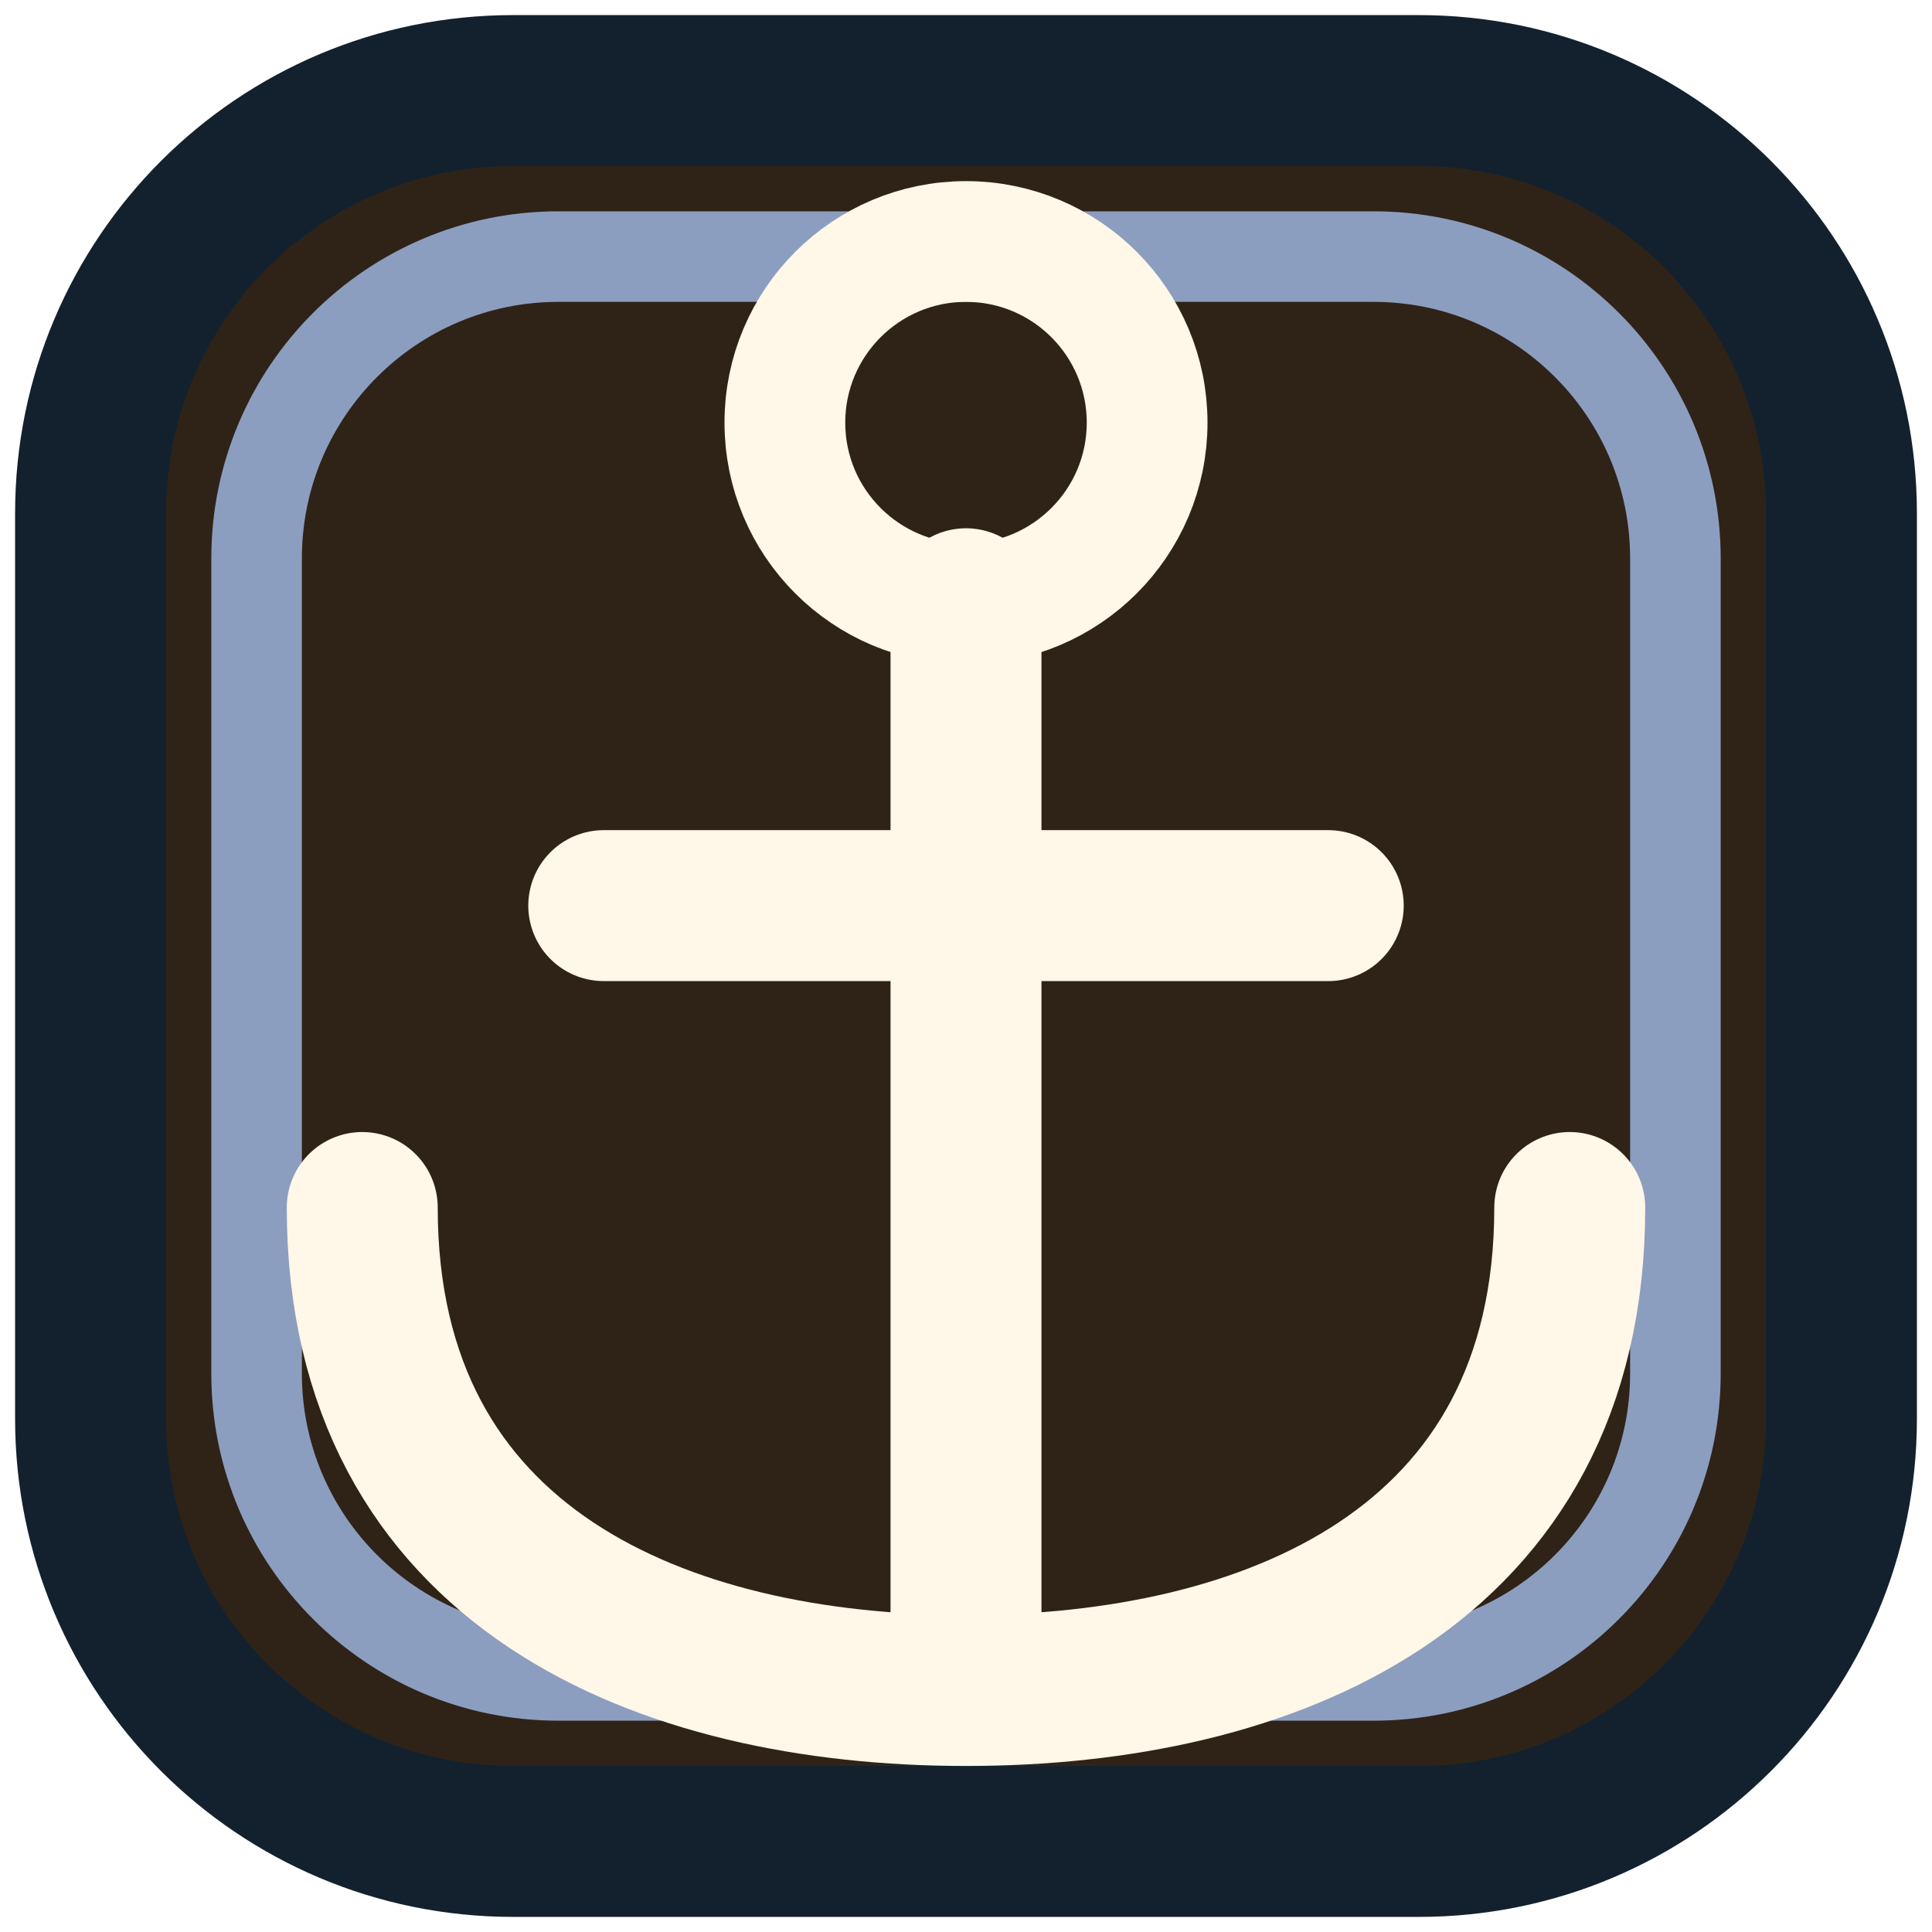
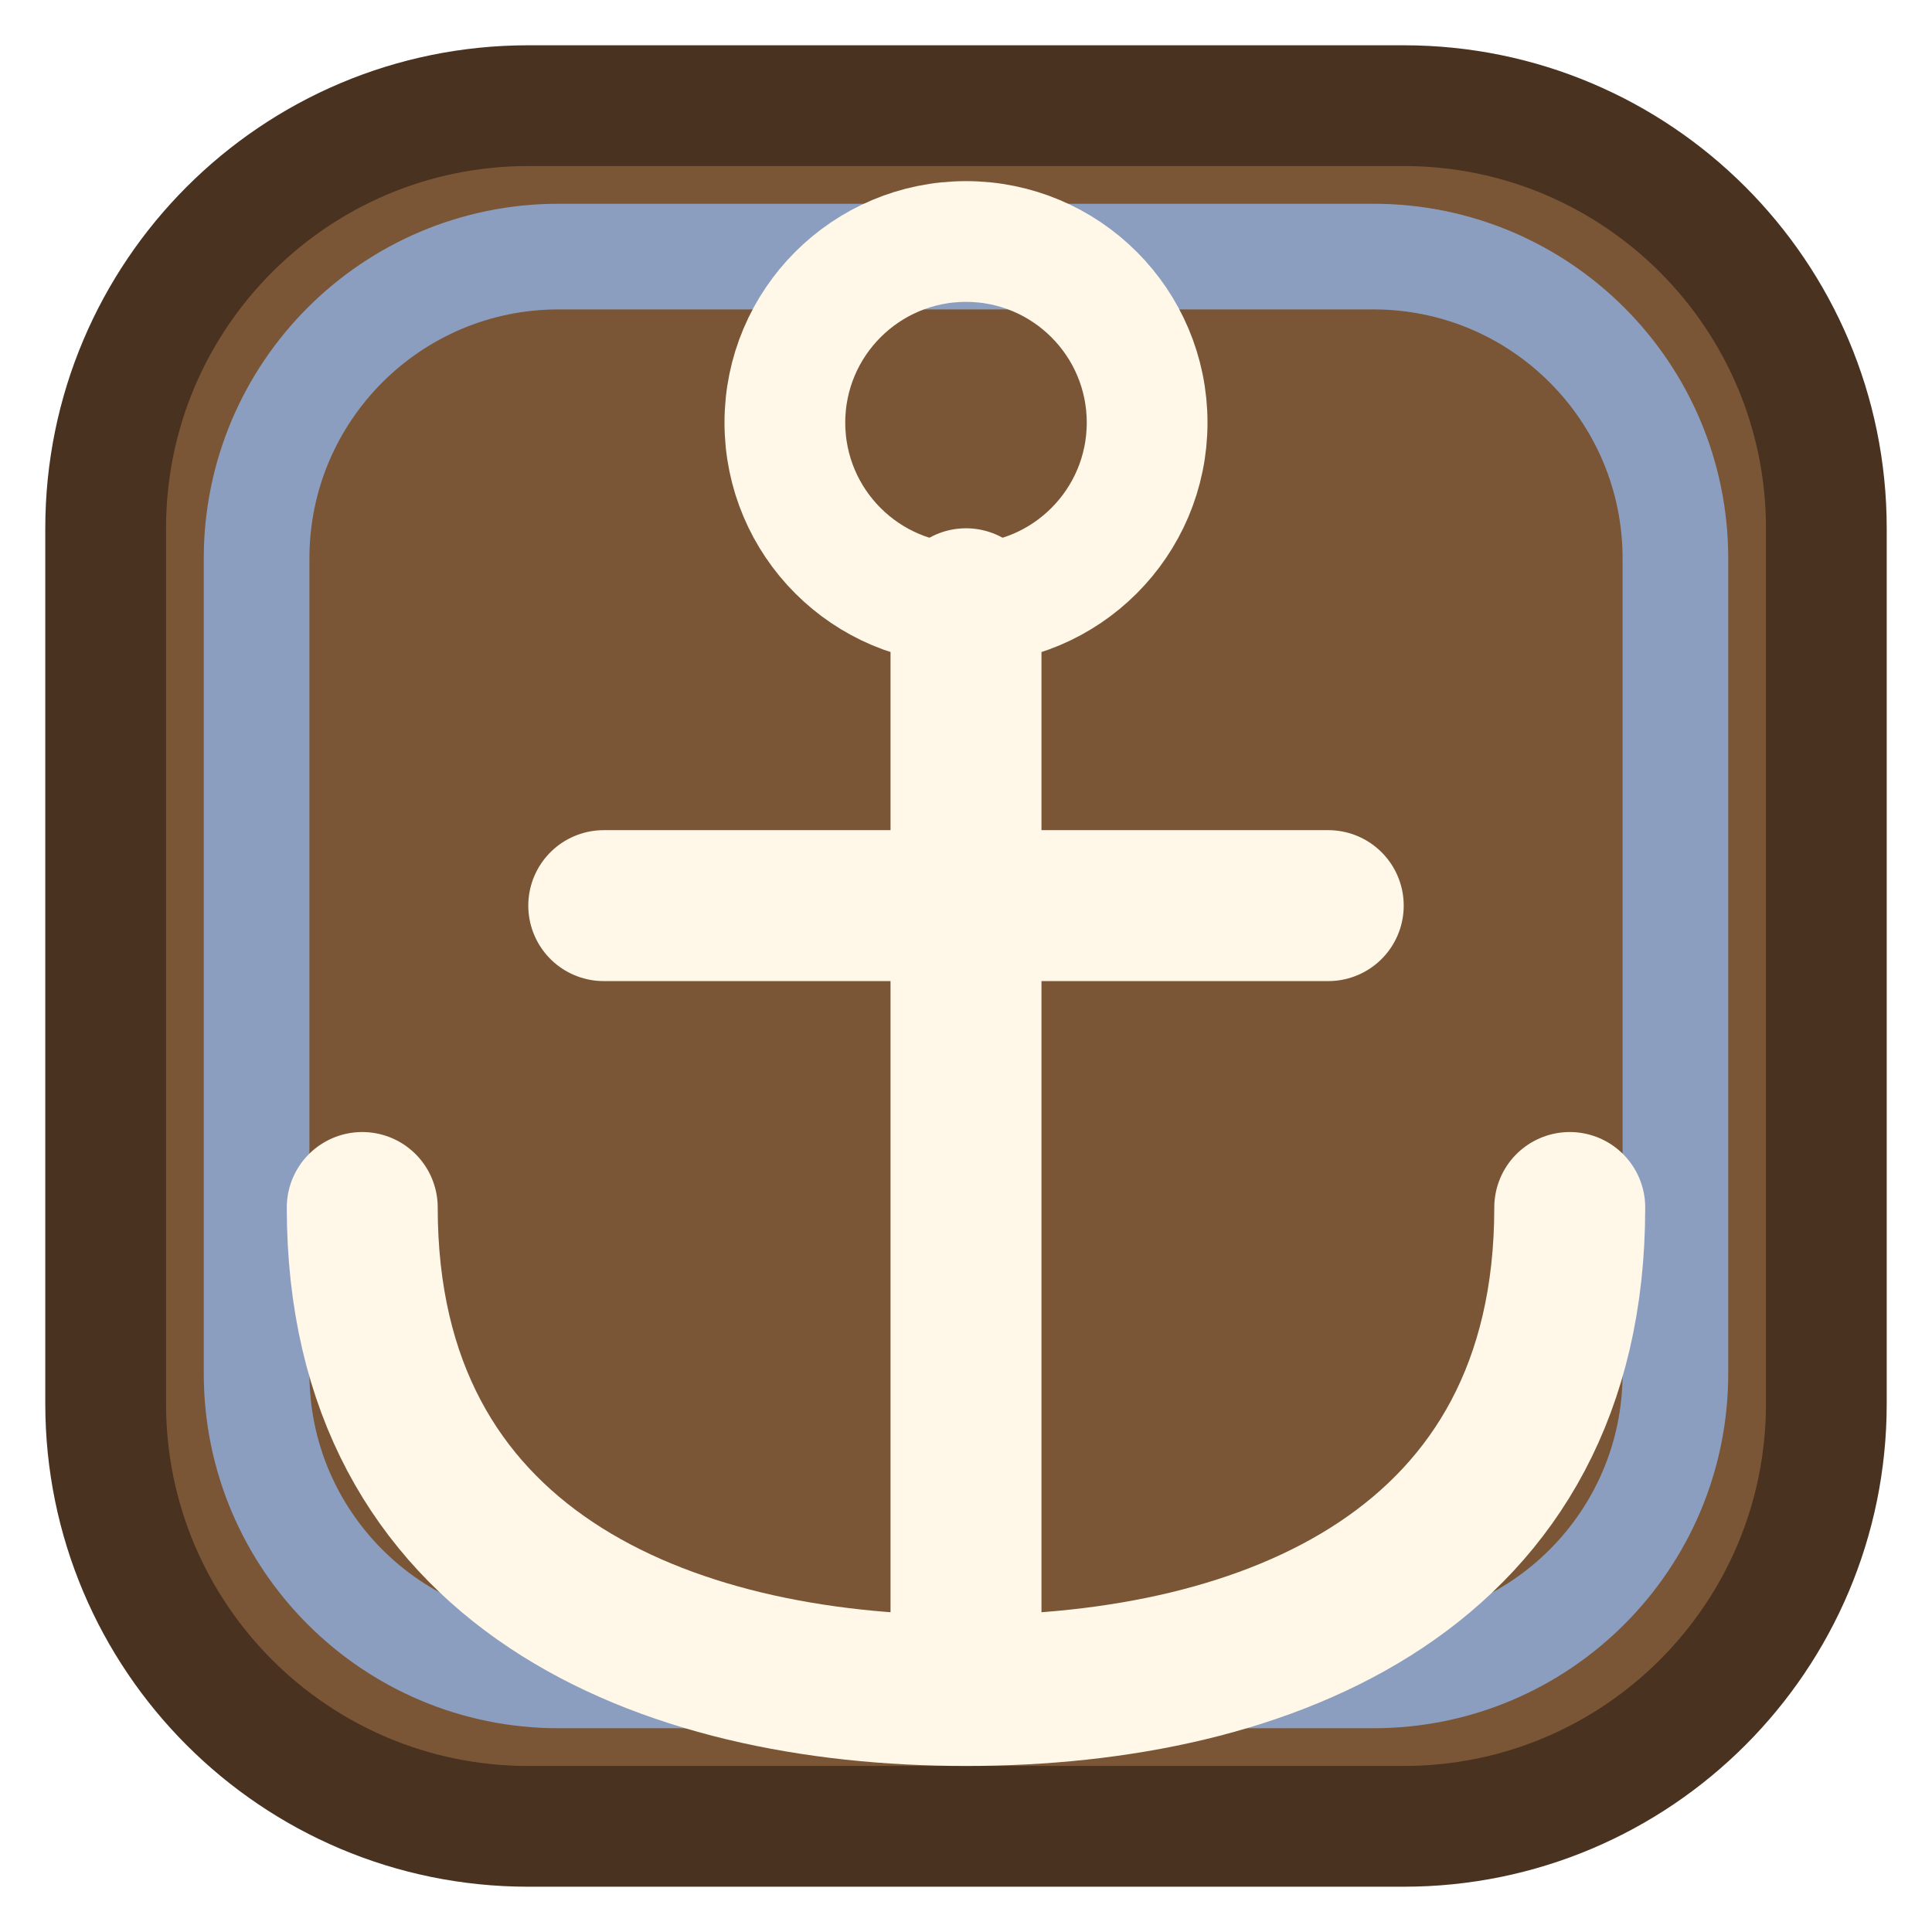
<svg xmlns="http://www.w3.org/2000/svg" viewBox="0 0 64 64" width="64" height="64">
-   <rect x="3" y="3" width="58" height="58" rx="14" fill="#2f2318" stroke="#13212e" stroke-width="5" />
-   <rect x="8.5" y="8.5" width="47" height="47" rx="10" fill="none" stroke="#8c9ebf" stroke-width="3" />
+   <rect x="3.5" y="3.5" width="57" height="57" rx="14" fill="#7a5636" stroke="#4a3220" stroke-width="4" />
+   <rect x="8.5" y="8.5" width="47" height="47" rx="10" fill="none" stroke="#8c9ebf" stroke-width="3.5" />
  <g fill="none" stroke="#fff7e8" stroke-width="4" stroke-linejoin="round" stroke-linecap="round">
    <circle cx="32" cy="14" r="6" />
  </g>
  <g fill="none" stroke="#fff7e8" stroke-width="5" stroke-linejoin="round" stroke-linecap="round">
    <path d="M32 20 V54 M20 30 H44 M12 40 C12 52 22 56 32 56 C42 56 52 52 52 40" fill="none" />
  </g>
</svg>
